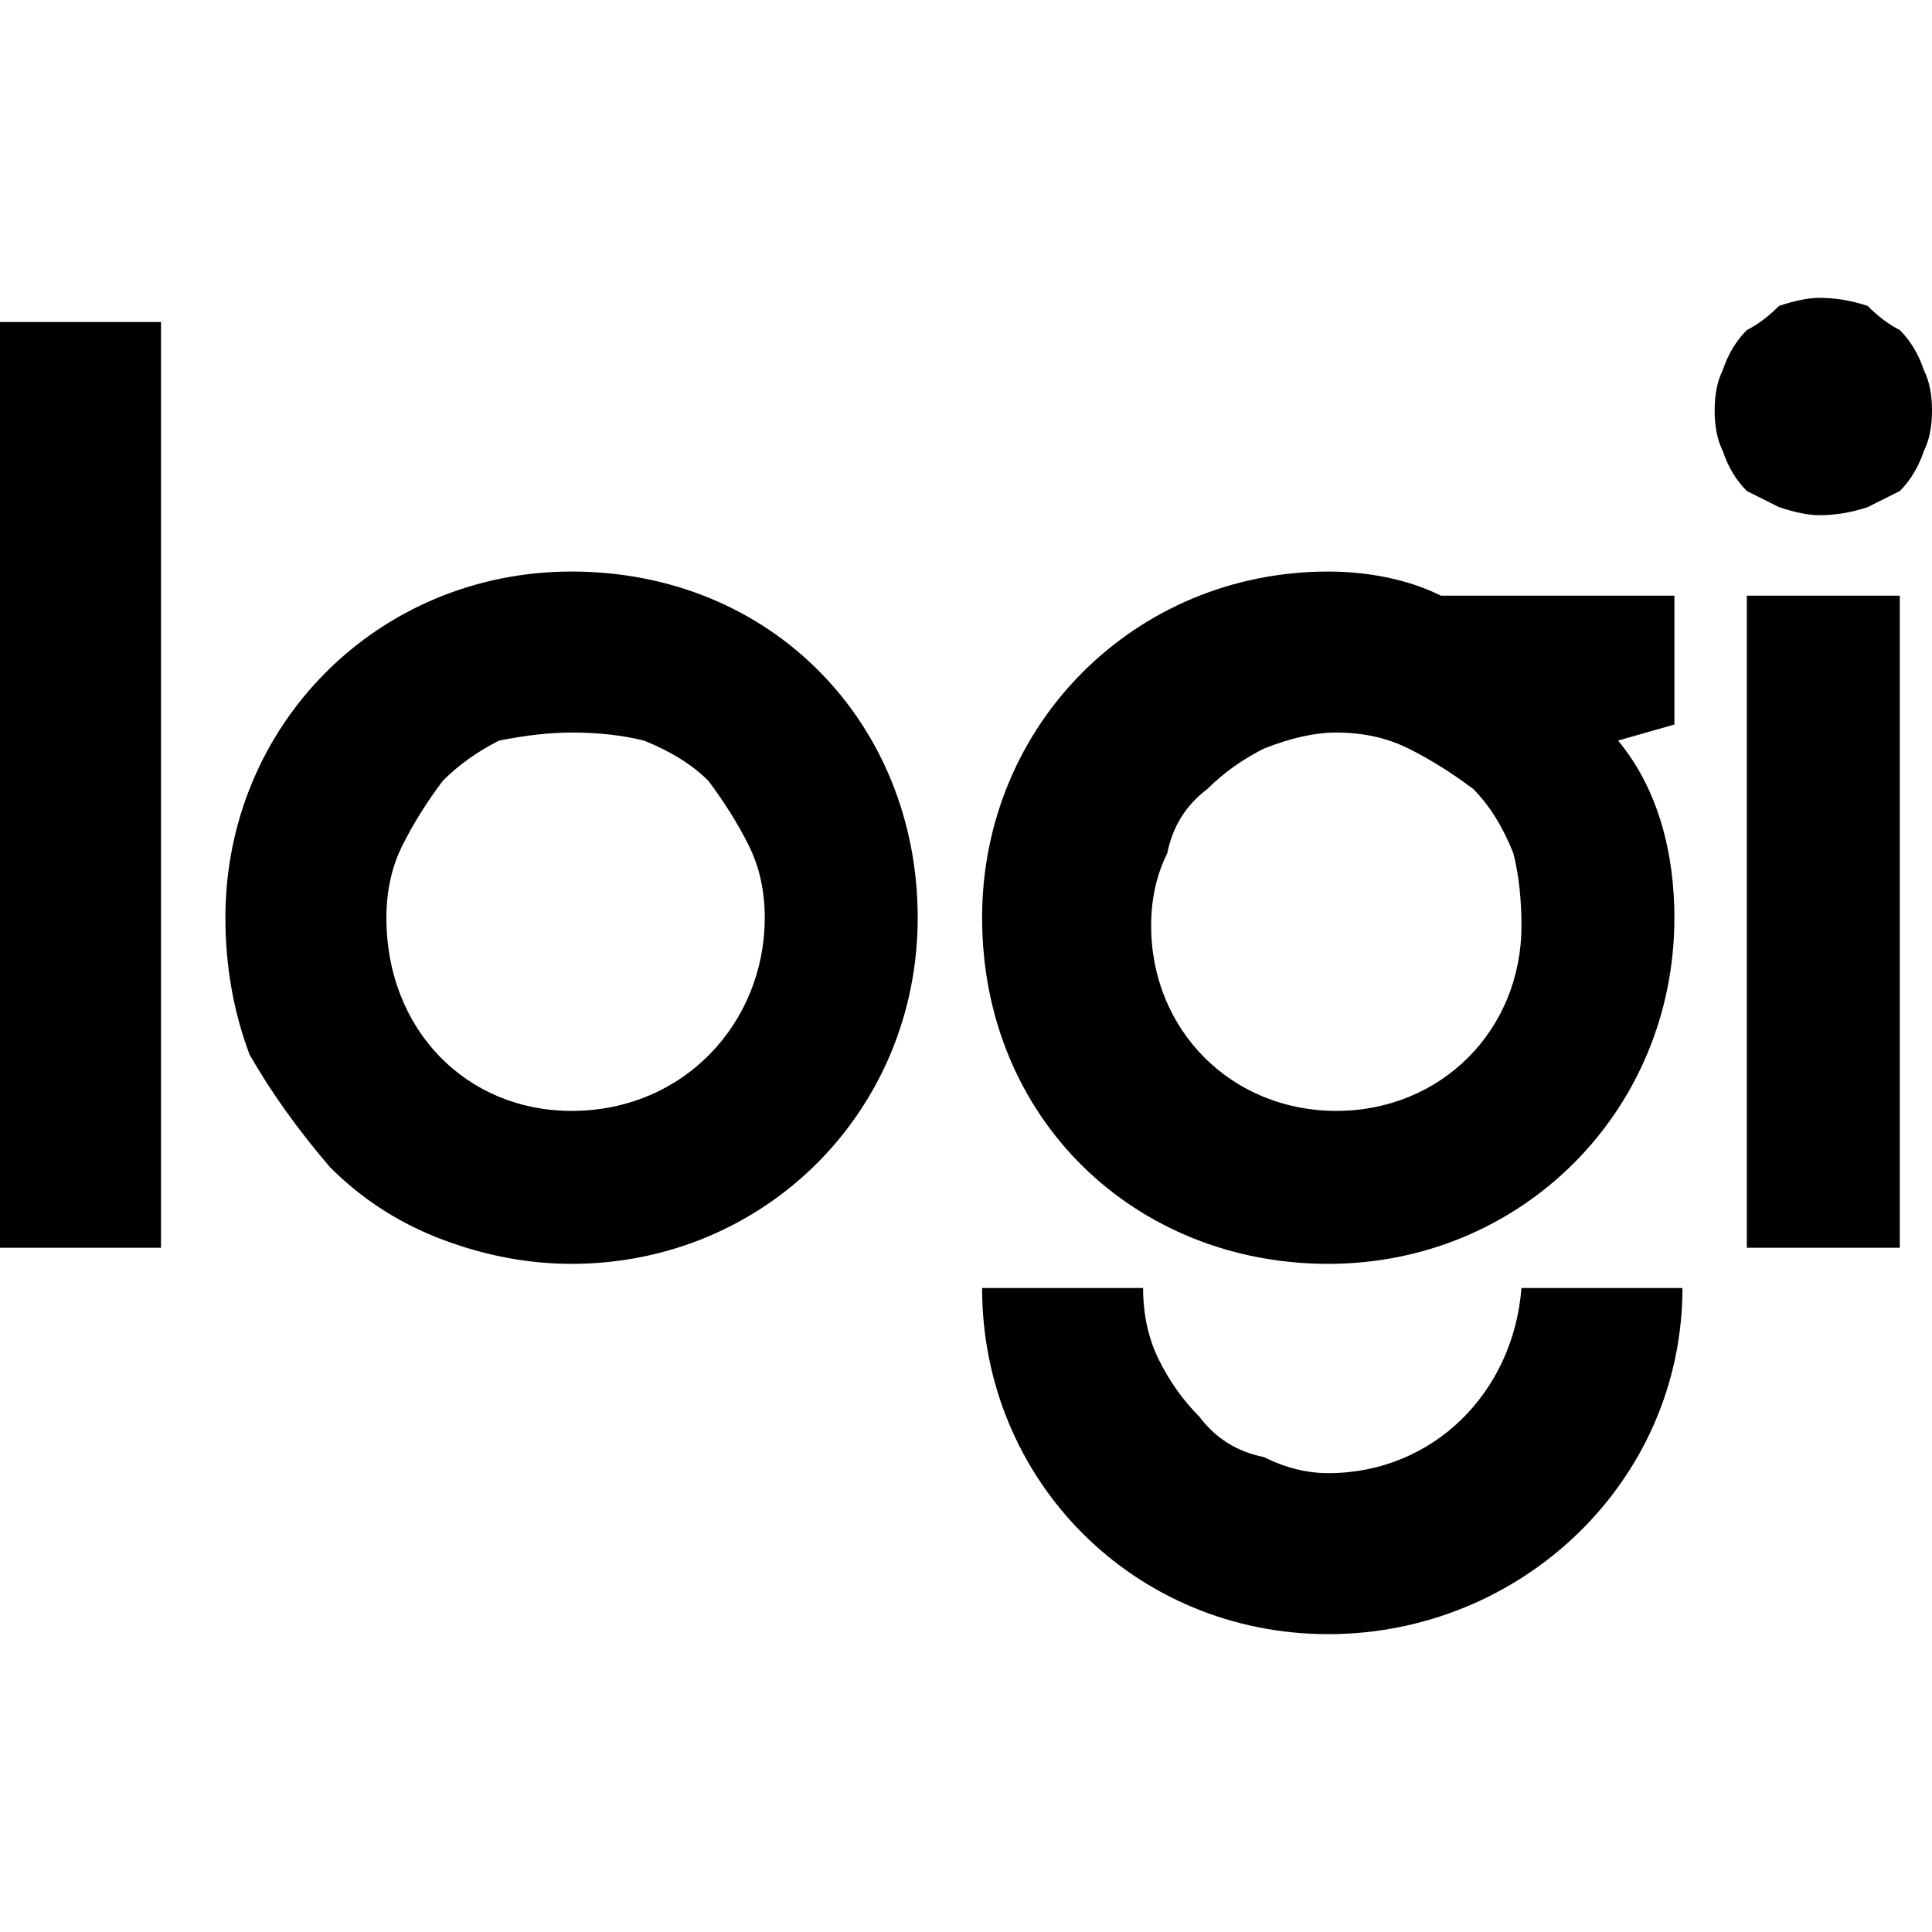
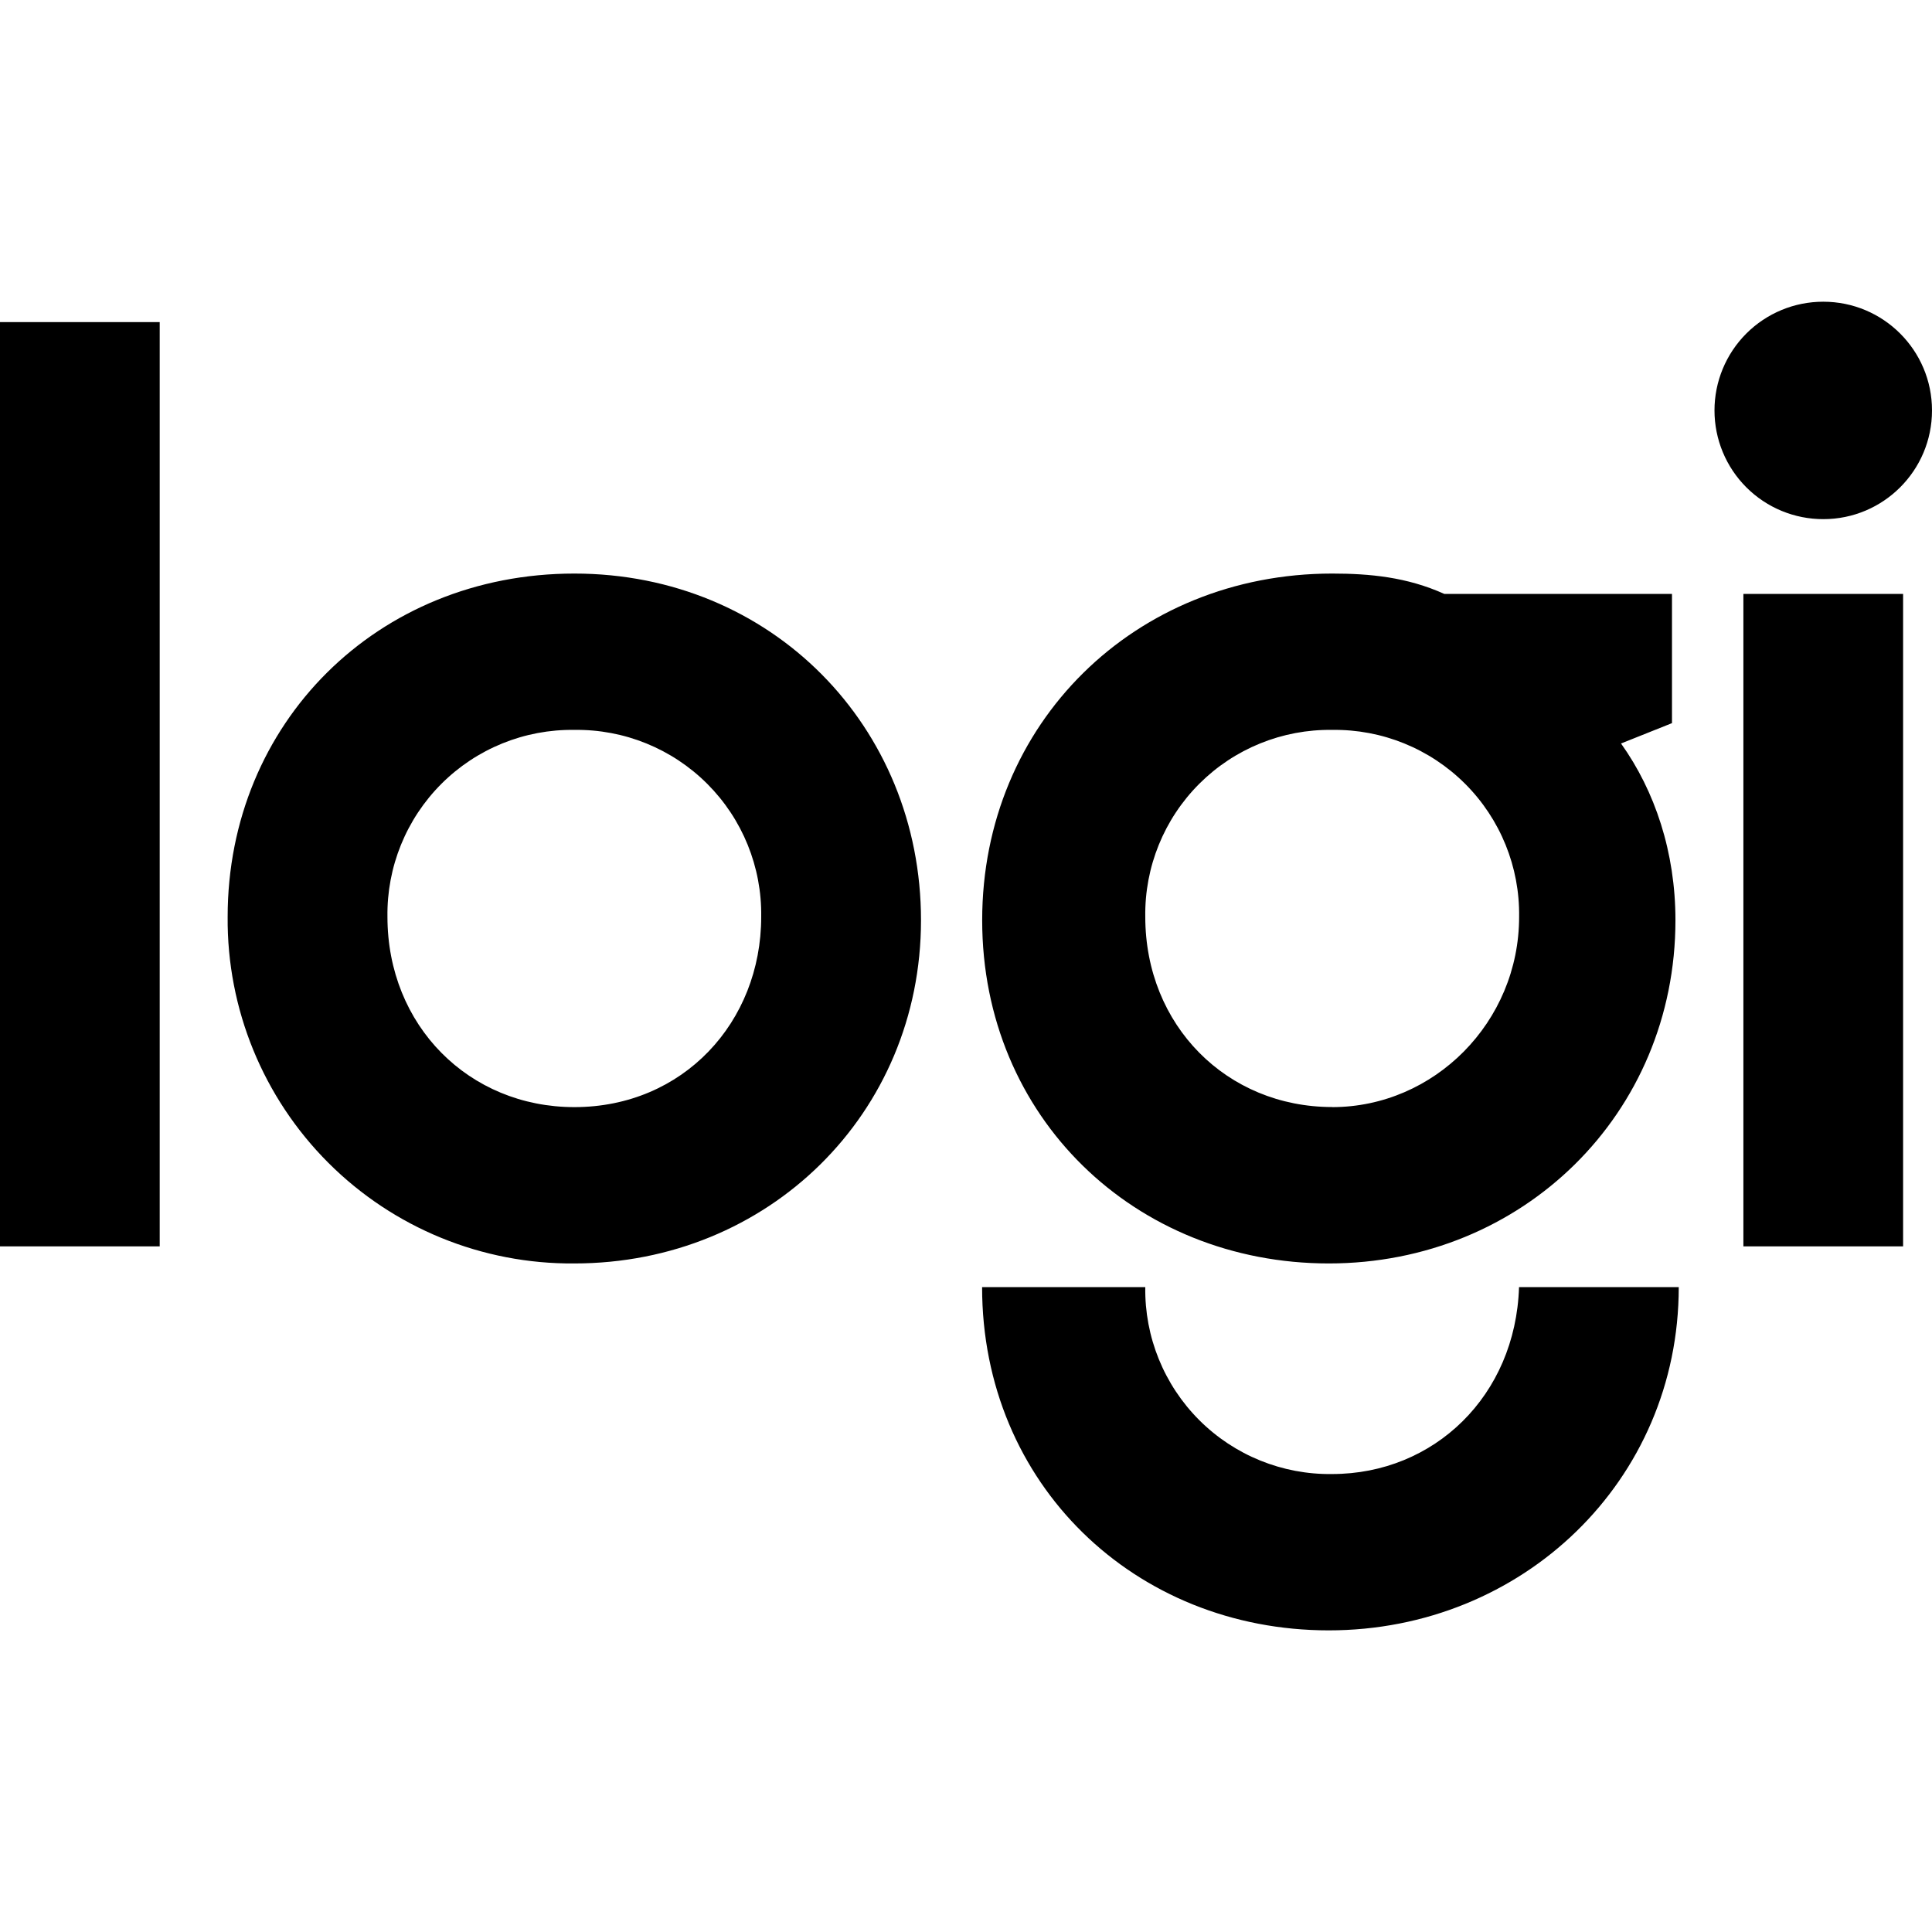
<svg xmlns="http://www.w3.org/2000/svg" version="1.2" viewBox="0 0 24 24" width="24" height="24">
  <style />
-   <path d="m24 5.1q0 0.3-0.1 0.5-0.1 0.3-0.3 0.5-0.2 0.1-0.4 0.2-0.3 0.1-0.6 0.1-0.2 0-0.5-0.1-0.2-0.1-0.4-0.2-0.2-0.2-0.3-0.5-0.1-0.2-0.1-0.5 0-0.3 0.1-0.5 0.1-0.3 0.3-0.5 0.2-0.1 0.4-0.3 0.3-0.1 0.5-0.1 0.3 0 0.6 0.1 0.2 0.2 0.4 0.3 0.2 0.2 0.3 0.5 0.1 0.2 0.1 0.5zm-7.5 13.2q-0.4 0-0.8-0.2-0.5-0.1-0.8-0.5-0.3-0.3-0.5-0.7-0.2-0.4-0.2-0.9h-2c0 2.4 1.9 4.3 4.3 4.3 2.4 0 4.4-1.9 4.4-4.3h-2c-0.1 1.3-1.1 2.3-2.4 2.3zm5.2-2.8h1.9v-8.1h-1.9zm-21.7 0h2v-11.5h-2zm7.1-8.4c-2.4 0-4.3 1.9-4.3 4.3q0 0.9 0.3 1.7 0.4 0.7 1 1.4 0.6 0.6 1.4 0.9 0.8 0.3 1.6 0.3c2.4 0 4.3-1.9 4.3-4.3 0-2.4-1.8-4.3-4.3-4.3zm0 6.7c-1.3 0-2.3-1-2.3-2.4q0-0.5 0.2-0.9 0.2-0.4 0.5-0.8 0.3-0.3 0.7-0.5 0.5-0.1 0.9-0.1 0.5 0 0.9 0.1 0.5 0.2 0.8 0.5 0.3 0.4 0.5 0.8 0.2 0.4 0.2 0.9c0 1.3-1 2.4-2.4 2.4zm13.7-4.8v-1.6h-2.9c-0.4-0.2-0.9-0.3-1.4-0.3-2.4 0-4.3 1.9-4.3 4.3 0 2.5 1.9 4.3 4.3 4.3 2.4 0 4.3-1.9 4.3-4.3 0-0.8-0.2-1.6-0.7-2.2zm-4.2 4.8c-1.3 0-2.3-1-2.3-2.3q0-0.5 0.2-0.9 0.1-0.5 0.5-0.8 0.3-0.3 0.7-0.5 0.5-0.2 0.9-0.2 0.5 0 0.9 0.2 0.4 0.2 0.8 0.5 0.3 0.3 0.5 0.8 0.1 0.4 0.1 0.9c0 1.3-1 2.3-2.3 2.3z" />
+   <path d="m 24,5.099 a 1.35,1.35 0 0 1 -1.35,1.35 1.35,1.35 0 0 1 -1.352,-1.35 1.35,1.35 0 0 1 1.351,-1.351 1.35,1.35 0 0 1 1.351,1.35 z M 16.549,18.311 a 2.289,2.289 0 0 1 -2.322,-2.322 H 12.2 c 0,2.449 1.9,4.264 4.306,4.264 2.406,0 4.348,-1.857 4.348,-4.264 H 18.87 c -0.043,1.351 -1.056,2.322 -2.322,2.322 z m 5.108,-2.828 h 1.984 V 7.378 H 21.657 Z M 0,15.483 H 1.984 V 4.001 H 0 Z M 7.135,7.125 c -2.449,0 -4.307,1.858 -4.307,4.264 a 4.27,4.27 0 0 0 4.307,4.306 c 2.406,0 4.306,-1.858 4.306,-4.264 0,-2.406 -1.858,-4.306 -4.306,-4.306 z m 0,6.628 c -1.31,0 -2.322,-1.013 -2.322,-2.364 A 2.289,2.289 0 0 1 7.135,9.067 2.289,2.289 0 0 1 9.456,11.389 c 0,1.309 -0.97,2.364 -2.321,2.364 z M 20.77,8.983 v -1.605 h -2.828 c -0.464,-0.21 -0.929,-0.253 -1.393,-0.253 -2.449,0 -4.348,1.858 -4.348,4.306 0,2.449 1.9,4.264 4.306,4.264 2.406,0 4.306,-1.858 4.306,-4.264 0,-0.844 -0.254,-1.604 -0.676,-2.195 z M 16.549,13.752 c -1.309,0 -2.322,-1.013 -2.322,-2.364 A 2.289,2.289 0 0 1 16.549,9.067 2.289,2.289 0 0 1 18.871,11.389 c 0,1.309 -1.056,2.364 -2.322,2.364 z" />
</svg>
